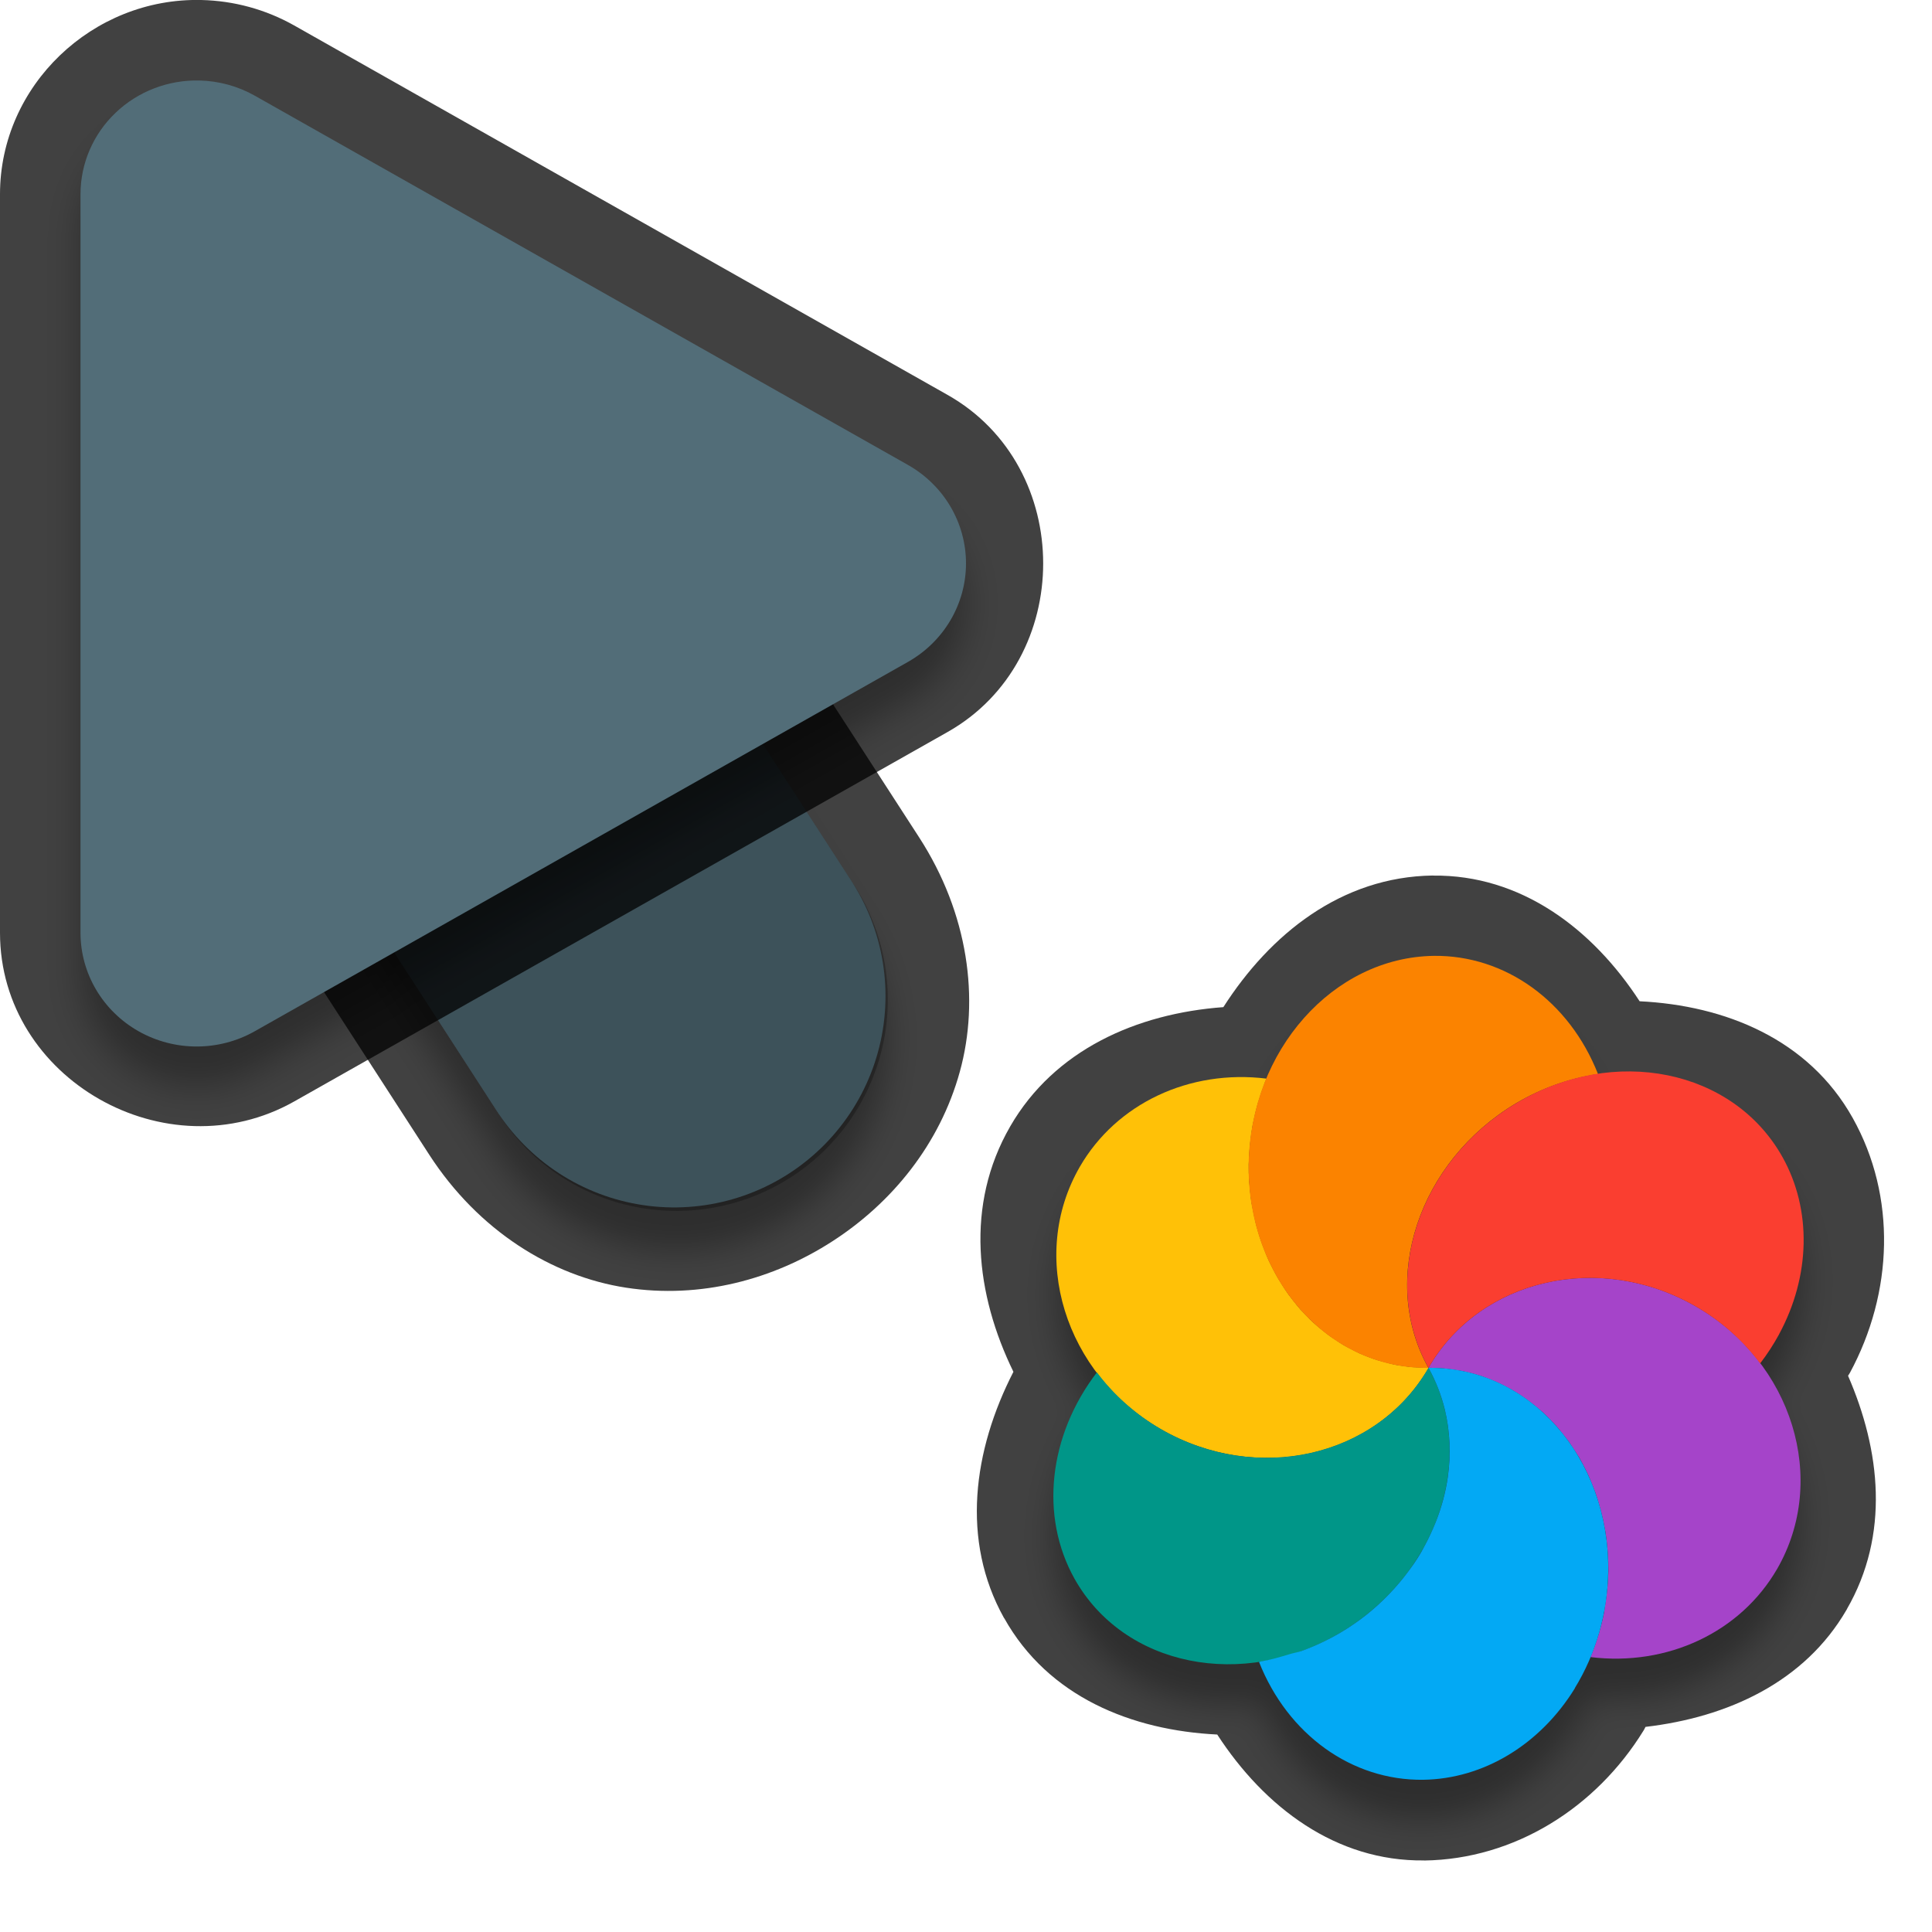
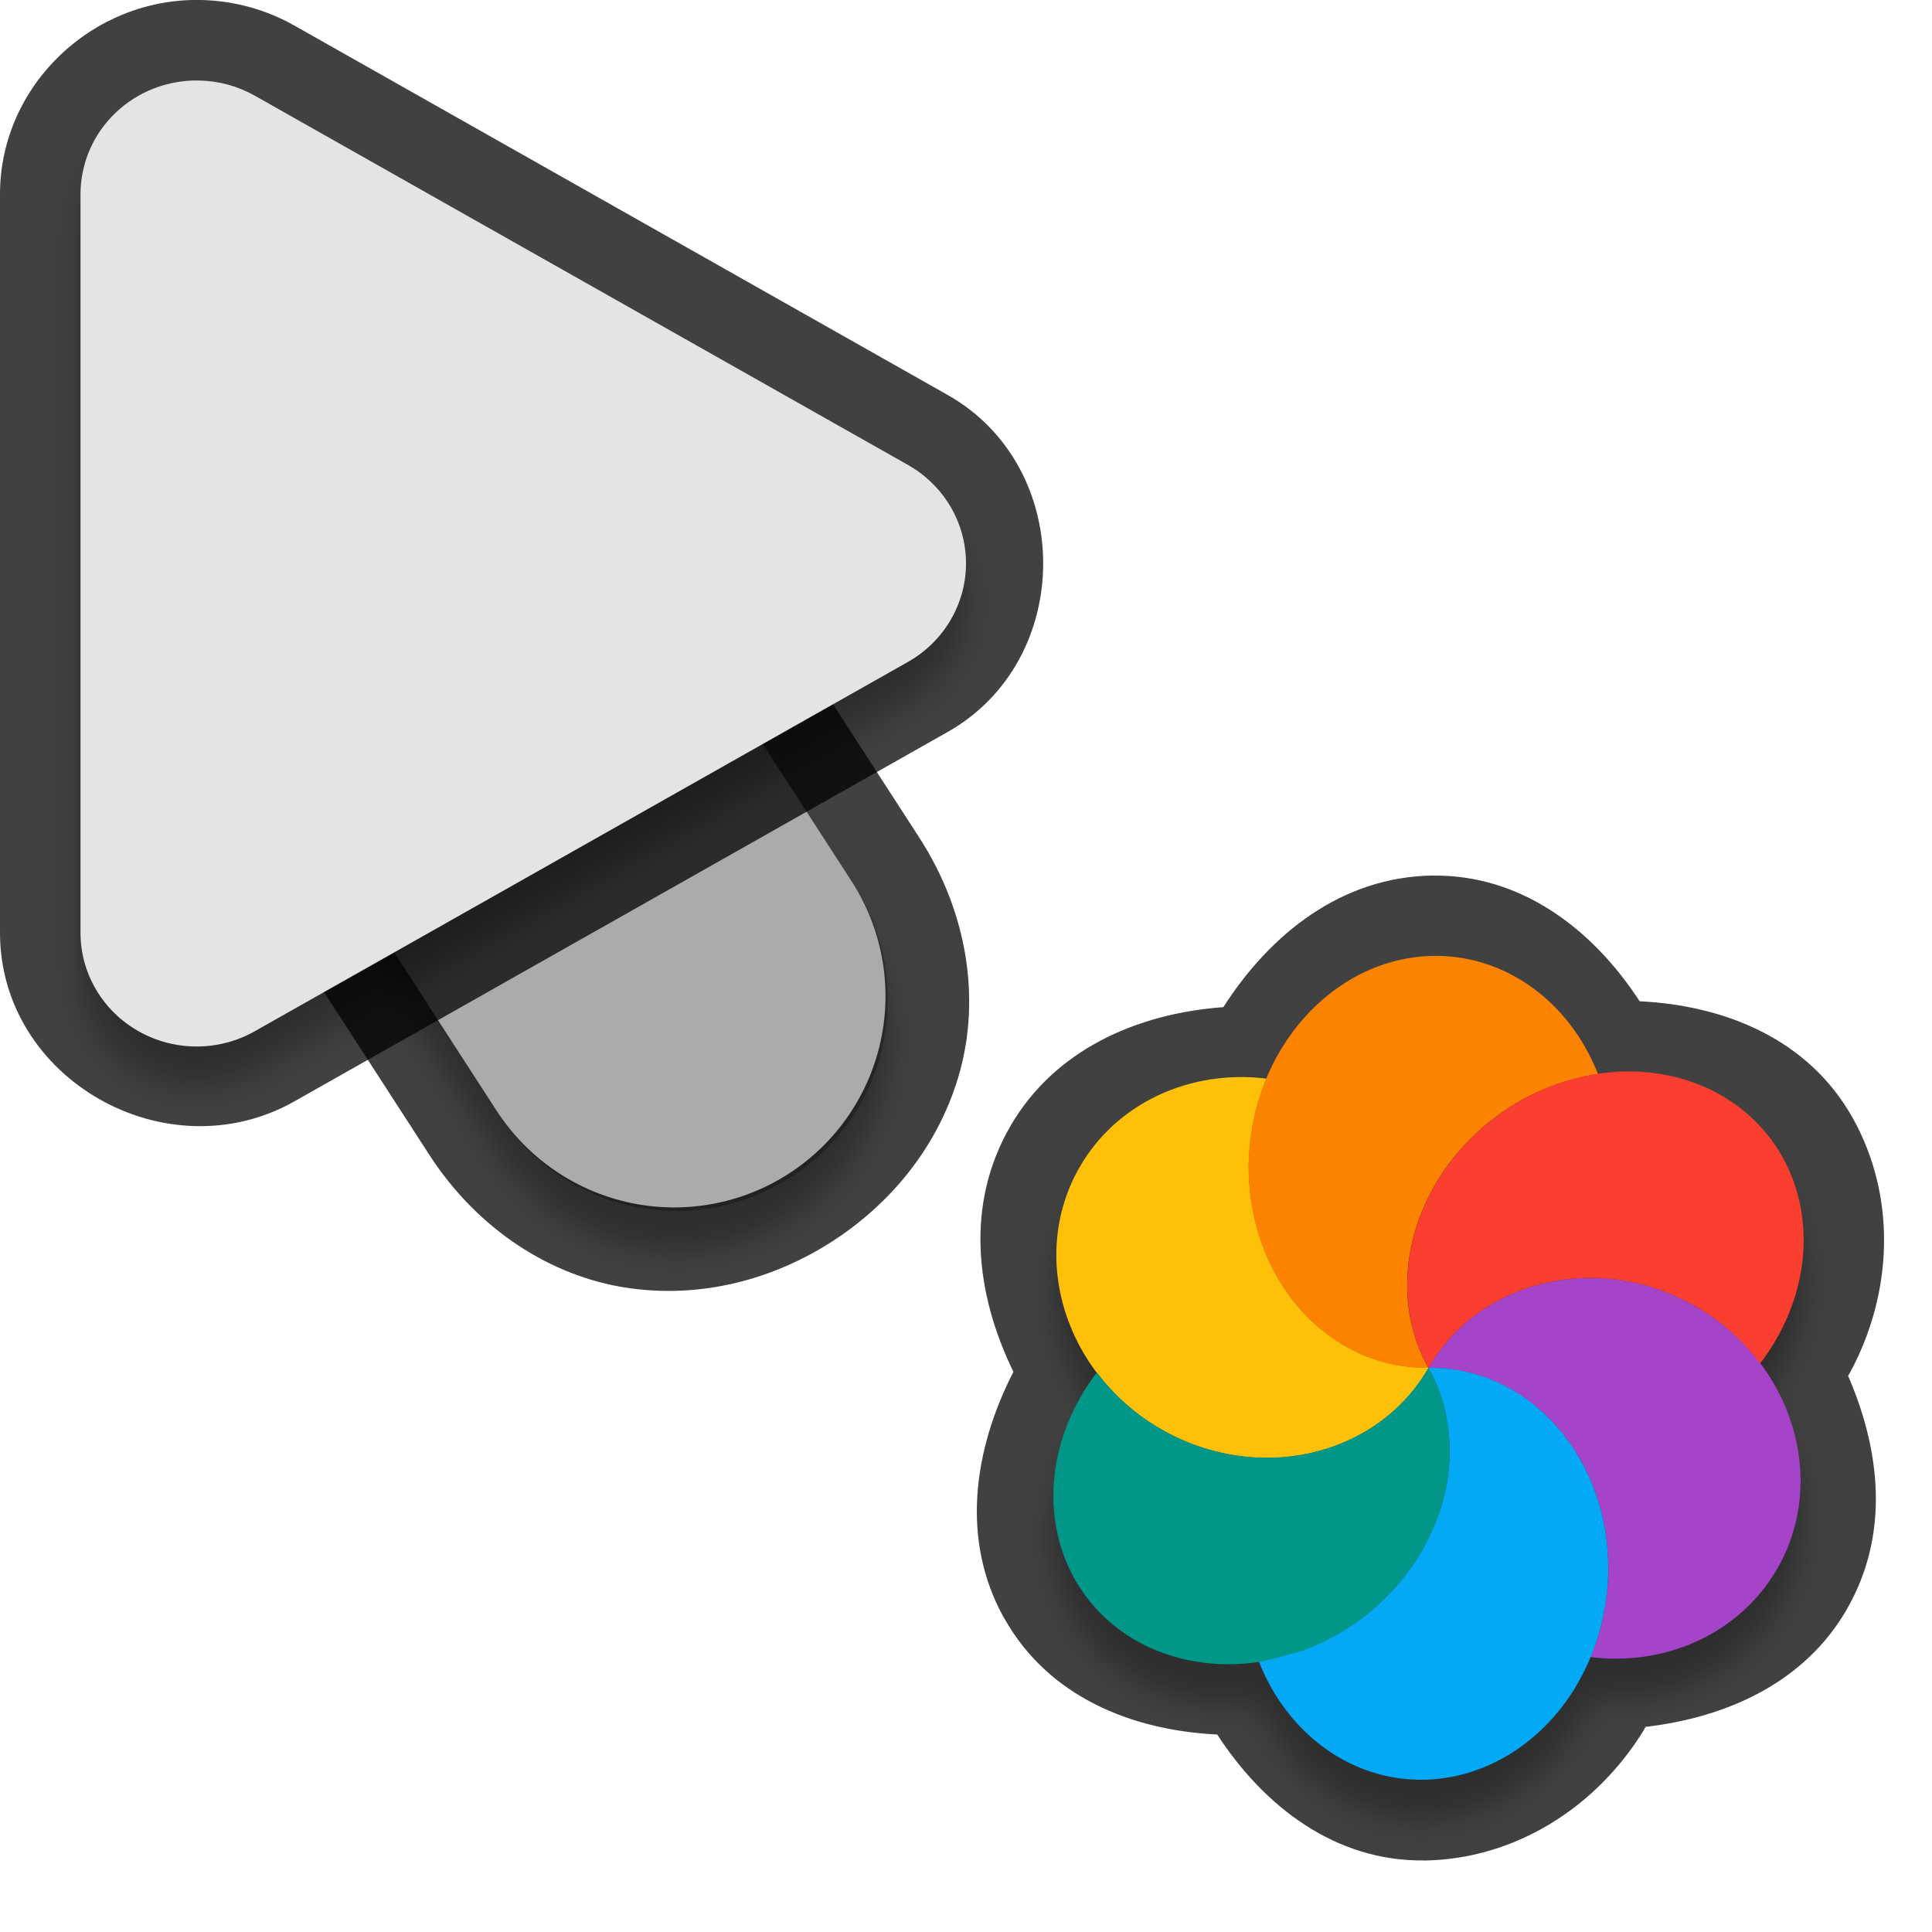
<svg xmlns="http://www.w3.org/2000/svg" id="svg5327" width="24" height="24" version="1.1">
  <defs id="defs5329">
    <filter id="filter883" style="color-interpolation-filters:sRGB" width="1.001" height="1.001" x="-0.001" y="-0.001">
      <feGaussianBlur id="feGaussianBlur885" stdDeviation="0.004" />
    </filter>
    <filter id="filter843" style="color-interpolation-filters:sRGB" width="1.108" height="1.087" x="-0.054" y="-0.043">
      <feGaussianBlur id="feGaussianBlur845" stdDeviation=".281" />
    </filter>
    <filter id="filter835" style="color-interpolation-filters:sRGB" width="1.102" height="1.09" x="-0.051" y="-0.045">
      <feGaussianBlur id="feGaussianBlur837" stdDeviation=".32" />
    </filter>
    <filter style="color-interpolation-filters:sRGB" id="filter2769" x="-0.05" y="-0.04" width="1.099" height="1.08">
      <feGaussianBlur stdDeviation="0.194" id="feGaussianBlur2771" />
    </filter>
    <filter style="color-interpolation-filters:sRGB" id="filter2773" x="-0.048" y="-0.044" width="1.096" height="1.088">
      <feGaussianBlur stdDeviation="0.221" id="feGaussianBlur2775" />
    </filter>
    <filter style="color-interpolation-filters:sRGB" id="filter2025" x="-0.05" y="-0.046" width="1.101" height="1.092">
      <feGaussianBlur stdDeviation="0.196" id="feGaussianBlur2027" />
    </filter>
  </defs>
  <path style="color:#000000;opacity:0.75;fill:#010101;stroke-linecap:round;-inkscape-stroke:none" d="M 4.268,2.344 C 1.413,2.314 0.146,6.961 3,6.998 4.787,7.021 4.787,6.021 3,7 L 2.449,9.888 5.332,14.344 c 0.611,0.944 1.522,1.51 2.445,1.652 0.924,0.142 1.829,-0.101 2.566,-0.578 0.738,-0.477 1.331,-1.203 1.58,-2.104 0.249,-0.901 0.107,-1.965 -0.504,-2.91 l -4.125,-6.375 0.006,0.012 C 6.645,2.997 5.501,2.356 4.268,2.344 Z m -0.02,2 c 0.555,0.005 1.064,0.29 1.359,0.76 l 0.004,0.006 4.129,6.381 C 10.08,12.016 10.098,12.412 9.996,12.781 9.894,13.15 9.622,13.504 9.258,13.74 8.893,13.976 8.46,14.078 8.082,14.02 7.704,13.961 7.349,13.781 7.01,13.256 L 2.881,6.875 2.877,6.869 C 2.121,5.735 2.885,4.33 4.248,4.344 Z" id="path1785" />
  <path id="path2653" style="color:#000000;font-style:normal;font-variant:normal;font-weight:normal;font-stretch:normal;font-size:medium;line-height:normal;font-family:sans-serif;font-variant-ligatures:normal;font-variant-position:normal;font-variant-caps:normal;font-variant-numeric:normal;font-variant-alternates:normal;font-feature-settings:normal;text-indent:0;text-align:start;text-decoration:none;text-decoration-line:none;text-decoration-style:solid;text-decoration-color:#000000;letter-spacing:normal;word-spacing:normal;text-transform:none;writing-mode:lr-tb;direction:ltr;text-orientation:mixed;dominant-baseline:auto;baseline-shift:baseline;text-anchor:start;white-space:normal;shape-padding:0;clip-rule:nonzero;display:inline;overflow:visible;visibility:visible;opacity:0.3;isolation:auto;mix-blend-mode:normal;color-interpolation:sRGB;color-interpolation-filters:linearRGB;solid-color:#000000;solid-opacity:1;fill:#000000;fill-opacity:1;fill-rule:nonzero;stroke:none;stroke-width:2;stroke-linecap:round;stroke-linejoin:miter;stroke-miterlimit:4;stroke-dasharray:none;stroke-dashoffset:0;stroke-opacity:1;color-rendering:auto;image-rendering:auto;shape-rendering:auto;text-rendering:auto;enable-background:accumulate;filter:url(#filter2769)" d="M 4.258,3.844 A 2.625,2.625 0 0 0 2.046,7.925 l 4.125,6.375 a 2.626,2.626 0 1 0 4.409,-2.852 L 6.455,5.072 A 2.625,2.625 0 0 0 4.258,3.844 Z" />
-   <path id="path4" style="fill:none;stroke:#526d78;stroke-width:5.25;stroke-linecap:round;stroke-opacity:1" d="M 8.375,12.374 4.25,5.999" />
+   <path id="path4" style="fill:none;stroke:#e4e4e4;stroke-width:5.25;stroke-linecap:round;stroke-opacity:1" d="M 8.375,12.374 4.25,5.999" />
  <path style="color:#000000;fill:#010101;-inkscape-stroke:none;opacity:0.75" d="M 2.498,0 C 1.152,-0.03 6.4874423e-4,1.06 0,2.412 v 9.174 c -4.6862113e-4,1.825 2.073,2.991 3.656,2.096 L 11.77,9.094 c 1.585,-0.895 1.585,-3.295 0,-4.189 L 3.654,0.316 C 3.301,0.117 2.905,0.009 2.5,0 Z M 2.453,2 h 0.002 c 0.077,0.002 0.152,0.022 0.217,0.059 l 8.113,4.588 c 0.341,0.192 0.341,0.513 0,0.705 v 0.002 L 2.672,11.939 C 2.332,12.132 2,11.939 2,11.588 v -0.002 -9.174 C 2,2.179 2.181,1.994 2.453,2 Z" id="path1787" />
  <path id="path2655" style="opacity:0.3;fill:#000000;stroke-width:0.36;filter:url(#filter2773)" d="M 2.476,1.5 A 1.443,1.413 0 0 0 1,2.912 v 9.175 a 1.443,1.413 0 0 0 2.164,1.224 L 11.278,8.723 a 1.443,1.413 0 0 0 0,-2.448 L 3.164,1.688 A 1.443,1.413 0 0 0 2.476,1.5 Z" />
  <path id="path845" style="color:#000000;font-style:normal;font-variant:normal;font-weight:normal;font-stretch:normal;font-size:medium;line-height:normal;font-family:sans-serif;font-variant-ligatures:normal;font-variant-position:normal;font-variant-caps:normal;font-variant-numeric:normal;font-variant-alternates:normal;font-feature-settings:normal;text-indent:0;text-align:start;text-decoration:none;text-decoration-line:none;text-decoration-style:solid;text-decoration-color:#000000;letter-spacing:normal;word-spacing:normal;text-transform:none;writing-mode:lr-tb;direction:ltr;text-orientation:mixed;dominant-baseline:auto;baseline-shift:baseline;text-anchor:start;white-space:normal;shape-padding:0;clip-rule:nonzero;display:inline;overflow:visible;visibility:visible;opacity:0.25;isolation:auto;mix-blend-mode:normal;color-interpolation:sRGB;color-interpolation-filters:linearRGB;solid-color:#000000;solid-opacity:1;fill:#000000;fill-opacity:1;fill-rule:nonzero;stroke:none;stroke-width:2;stroke-linecap:round;stroke-linejoin:miter;stroke-miterlimit:4;stroke-dasharray:none;stroke-dashoffset:0;stroke-opacity:1;color-rendering:auto;image-rendering:auto;shape-rendering:auto;text-rendering:auto;enable-background:accumulate" d="M 4.258,3.344 A 2.625,2.625 0 0 0 2.046,7.425 l 4.125,6.375 a 2.626,2.626 0 1 0 4.409,-2.852 L 6.455,4.572 A 2.625,2.625 0 0 0 4.258,3.344 Z" />
-   <path id="path8" style="fill:#526d78;stroke-width:0.36" d="M 2.476,1 A 1.443,1.413 0 0 0 1,2.412 v 9.175 a 1.443,1.413 0 0 0 2.164,1.224 L 11.278,8.223 a 1.443,1.413 0 0 0 0,-2.448 L 3.164,1.188 A 1.443,1.413 0 0 0 2.476,1 Z" />
+   <path id="path8" style="fill:#e4e4e4;stroke-width:0.36" d="M 2.476,1 A 1.443,1.413 0 0 0 1,2.412 v 9.175 a 1.443,1.413 0 0 0 2.164,1.224 L 11.278,8.223 a 1.443,1.413 0 0 0 0,-2.448 L 3.164,1.188 A 1.443,1.413 0 0 0 2.476,1 Z" />
  <path id="path1357" style="color:#000000;opacity:0.75;fill:#010101;stroke-linecap:round;stroke-linejoin:round;-inkscape-stroke:none" d="m 22.941,19.992 c 0.537,-0.929 0.419,-1.975 0.016,-2.902 0.007,-0.011 0.015,-0.021 0.021,-0.033 a 1,1 0 0 0 0.002,-0.003 c 0.538,-0.995 0.581,-2.191 0.035,-3.166 -0.548,-0.98 -1.585,-1.398 -2.647,-1.45 -0.587,-0.903 -1.477,-1.574 -2.567,-1.561 a 1,1 0 0 0 -0.002,-9.85e-4 c -1.135,0.016 -2.019,0.725 -2.602,1.635 -1.077,0.079 -2.098,0.531 -2.647,1.48 a 1,1 0 0 0 -9.86e-4,0.002 c -0.564,0.977 -0.428,2.09 0.04,3.048 -0.5,0.975 -0.655,2.094 -0.117,3.058 a 1,1 0 0 0 0.002,9.84e-4 c 0.548,0.98 1.586,1.395 2.647,1.447 0.587,0.904 1.476,1.577 2.568,1.564 a 1,1 0 0 0 0.002,9.86e-4 c 1.12,-0.015 2.133,-0.652 2.726,-1.615 a 1,1 0 0 0 0.006,-0.01 c 0.007,-0.011 0.011,-0.024 0.018,-0.035 1.018,-0.119 1.976,-0.553 2.499,-1.457 a 1,1 0 0 0 0.003,-7.31e-4 z" />
  <path id="path1414" style="opacity:0.3;fill:#000000;stroke-width:0.25;filter:url(#filter2025)" d="m 22.075,19.992 c 0.469,-0.811 0.353,-1.808 -0.209,-2.556 0.087,-0.114 0.166,-0.235 0.234,-0.359 0.393,-0.725 0.407,-1.548 0.042,-2.202 -0.447,-0.799 -1.358,-1.175 -2.291,-1.036 -0.357,-0.903 -1.154,-1.474 -2.039,-1.464 -0.916,0.013 -1.712,0.636 -2.081,1.523 -0.958,-0.117 -1.862,0.309 -2.316,1.094 -0.468,0.812 -0.354,1.811 0.21,2.559 -0.6,0.787 -0.709,1.786 -0.278,2.559 0.447,0.799 1.359,1.173 2.292,1.034 a 2.264,2.562 6.268 0 0 2.038,1.466 2.264,2.562 6.268 0 0 1.887,-1.139 2.264,2.562 6.268 0 0 0.191,-0.386 c 0.959,0.118 1.864,-0.309 2.319,-1.095 z m -2.159,0.571 a 2.264,2.562 6.268 0 0 0.018,-0.098 c -0.003,0.021 -0.007,0.043 -0.01,0.064 -0.002,0.011 -0.006,0.022 -0.008,0.034 z m 0.044,-0.288 a 2.264,2.562 6.268 0 0 0.017,-0.256 2.264,2.562 6.268 0 0 -0.013,-0.305 c 0.002,0.024 0.004,0.049 0.005,0.073 0.006,0.078 0.008,0.154 0.008,0.232 -0.002,0.085 -0.008,0.172 -0.017,0.256 z m -0.008,-0.654 a 2.264,2.562 6.268 0 0 -0.03,-0.182 c 0.003,0.015 0.006,0.029 0.009,0.043 0.003,0.014 0.005,0.027 0.008,0.041 0.005,0.032 0.009,0.065 0.013,0.098 z m -0.171,-0.665 a 2.264,2.562 6.268 0 0 -0.07,-0.164 c 0.004,0.008 0.008,0.015 0.012,0.023 0.021,0.046 0.039,0.094 0.058,0.142 z m -0.129,-0.28 a 2.264,2.562 6.268 0 0 -0.087,-0.147 c 0.016,0.025 0.033,0.05 0.049,0.076 0.013,0.023 0.025,0.048 0.038,0.071 z m -0.15,-0.244 a 2.264,2.562 6.268 0 0 -0.12,-0.155 c 0.013,0.016 0.026,0.031 0.038,0.047 0.022,0.027 0.044,0.055 0.065,0.083 0.006,0.009 0.011,0.017 0.017,0.026 z m -0.181,-0.229 a 2.264,2.562 6.268 0 0 -0.19,-0.186 c 0.011,0.009 0.022,0.017 0.033,0.026 0.037,0.034 0.072,0.07 0.107,0.107 0.017,0.017 0.033,0.036 0.05,0.054 z M 19.066,17.964 a 2.264,2.562 6.268 0 0 -0.152,-0.115 c 0.007,0.005 0.014,0.009 0.021,0.014 0.013,0.009 0.026,0.018 0.039,0.027 0.032,0.023 0.062,0.049 0.093,0.074 z m -0.228,-0.163 a 2.264,2.562 6.268 0 0 -0.178,-0.098 c 0.026,0.013 0.051,0.026 0.076,0.04 0.014,0.007 0.03,0.014 0.044,0.021 0.02,0.011 0.038,0.025 0.057,0.038 z m -1.182,1.977 c -0.047,0.082 -0.1,0.161 -0.157,0.236 -0.037,0.051 -0.078,0.102 -0.118,0.15 0.041,-0.048 0.081,-0.099 0.118,-0.15 0.075,-0.102 0.142,-0.208 0.202,-0.319 -0.014,0.028 -0.029,0.055 -0.045,0.082 z m -0.404,0.527 c -0.088,0.092 -0.181,0.178 -0.281,0.257 -0.05,0.04 -0.104,0.078 -0.157,0.115 0.159,-0.109 0.305,-0.235 0.438,-0.372 z m 1.33,-2.64 a 2.264,2.562 6.268 0 0 -0.205,-0.078 c 0.043,0.014 0.086,0.03 0.128,0.047 0.026,0.01 0.052,0.02 0.077,0.031 z m -0.576,0.901 c 9.27e-4,-0.047 0.002,-0.093 -3.32e-4,-0.14 0.002,0.047 0.001,0.093 3.32e-4,0.14 z m -1.469,2.278 c -0.039,0.02 -0.077,0.041 -0.116,0.06 0.039,-0.019 0.077,-0.039 0.116,-0.06 z m 1.742,-3.284 a 2.264,2.562 6.268 0 0 -0.189,-0.039 c 0.021,0.003 0.041,0.005 0.062,0.009 0.043,0.009 0.085,0.019 0.127,0.03 z m -0.316,0.535 c -0.006,-0.028 -0.012,-0.057 -0.019,-0.085 0,0 0.002,9.84e-4 0.002,9.84e-4 0.007,0.028 0.011,0.056 0.017,0.084 z m 0.028,-0.588 a 2.264,2.562 6.268 0 0 -0.248,-0.015 c 0.063,-4.32e-4 0.125,0.001 0.188,0.007 0.02,0.002 0.041,0.005 0.061,0.008 z m -3.346,0.862 c -0.077,-0.035 -0.153,-0.075 -0.227,-0.118 0.075,0.043 0.151,0.083 0.227,0.118 z" />
  <path id="ellipse10" style="fill:#ffc107;stroke-width:0.25" d="m 17.744,16.992 c -0.063,4.32e-4 -0.125,-0.002 -0.188,-0.008 -0.042,-0.004 -0.084,-0.009 -0.126,-0.016 -0.033,-0.004 -0.066,-0.009 -0.099,-0.015 -0.039,-0.008 -0.078,-0.018 -0.117,-0.029 -0.035,-0.009 -0.069,-0.018 -0.104,-0.028 -0.037,-0.012 -0.073,-0.025 -0.11,-0.039 -0.037,-0.014 -0.072,-0.029 -0.108,-0.044 -0.033,-0.016 -0.066,-0.032 -0.099,-0.05 -0.032,-0.016 -0.065,-0.033 -0.097,-0.051 -0.037,-0.022 -0.074,-0.046 -0.11,-0.071 -0.029,-0.019 -0.058,-0.038 -0.086,-0.059 -0.031,-0.023 -0.06,-0.047 -0.09,-0.071 -0.033,-0.027 -0.065,-0.054 -0.097,-0.083 -0.026,-0.024 -0.052,-0.05 -0.076,-0.076 -0.028,-0.028 -0.055,-0.056 -0.082,-0.085 -0.032,-0.037 -0.063,-0.075 -0.092,-0.113 -0.019,-0.023 -0.037,-0.047 -0.055,-0.071 -0.028,-0.04 -0.055,-0.08 -0.081,-0.122 -0.018,-0.028 -0.035,-0.056 -0.052,-0.084 -0.023,-0.039 -0.044,-0.079 -0.065,-0.12 -0.018,-0.034 -0.035,-0.07 -0.052,-0.105 -0.016,-0.036 -0.031,-0.072 -0.045,-0.109 -0.016,-0.039 -0.031,-0.079 -0.045,-0.119 -0.015,-0.043 -0.029,-0.086 -0.041,-0.129 -0.011,-0.035 -0.02,-0.07 -0.029,-0.106 -0.012,-0.051 -0.023,-0.102 -0.033,-0.154 -0.006,-0.029 -0.012,-0.058 -0.017,-0.088 -0.007,-0.047 -0.014,-0.095 -0.018,-0.143 -0.005,-0.043 -0.008,-0.085 -0.012,-0.128 -0.005,-0.07 -0.007,-0.14 -0.006,-0.211 0.002,-0.076 0.006,-0.152 0.014,-0.228 0.003,-0.03 0.006,-0.06 0.01,-0.09 0.007,-0.057 0.015,-0.113 0.025,-0.169 0.005,-0.024 0.01,-0.047 0.015,-0.071 0.012,-0.06 0.027,-0.119 0.043,-0.178 0.005,-0.021 0.012,-0.04 0.018,-0.06 0.02,-0.069 0.043,-0.136 0.069,-0.202 0.006,-0.024 0.018,-0.046 0.027,-0.068 -0.959,-0.118 -1.865,0.31 -2.319,1.095 -0.641,1.11 -0.191,2.569 1.005,3.259 1.196,0.69 2.684,0.35 3.325,-0.759 z m 0,0 c 1.36e-4,-2.38e-4 0,0 0,0 z" />
  <path id="path9" style="fill:#a544c9;stroke-width:0.25" d="m 22.075,19.492 c 0.641,-1.11 0.192,-2.57 -1.004,-3.261 -1.196,-0.691 -2.685,-0.35 -3.326,0.76 0.063,-4.31e-4 0.125,0.002 0.188,0.008 0.044,0.004 0.088,0.01 0.131,0.017 0.03,0.004 0.06,0.008 0.09,0.013 0.043,0.009 0.085,0.019 0.127,0.03 0.032,0.008 0.065,0.017 0.097,0.027 0.043,0.014 0.086,0.03 0.128,0.047 0.026,0.01 0.051,0.02 0.077,0.031 0.052,0.023 0.104,0.049 0.154,0.077 0.014,0.007 0.029,0.014 0.043,0.022 0.053,0.031 0.105,0.065 0.156,0.1 0.013,0.009 0.026,0.018 0.038,0.027 0.045,0.033 0.09,0.068 0.133,0.105 0.019,0.015 0.037,0.031 0.056,0.047 0.037,0.035 0.073,0.07 0.108,0.107 0.02,0.021 0.041,0.042 0.061,0.064 0.031,0.036 0.061,0.073 0.09,0.11 0.022,0.027 0.043,0.054 0.064,0.082 0.024,0.035 0.048,0.071 0.071,0.107 0.02,0.03 0.04,0.06 0.059,0.091 0.028,0.049 0.054,0.099 0.079,0.149 0.01,0.02 0.02,0.04 0.03,0.061 0.026,0.057 0.05,0.115 0.072,0.174 0.007,0.018 0.014,0.036 0.021,0.054 0.021,0.06 0.04,0.12 0.056,0.181 0.005,0.019 0.011,0.037 0.016,0.056 0.017,0.067 0.032,0.134 0.044,0.203 0.003,0.014 0.005,0.027 0.008,0.041 0.01,0.063 0.018,0.127 0.024,0.191 0.002,0.024 0.004,0.048 0.006,0.073 0.006,0.078 0.009,0.155 0.008,0.233 -0.003,0.146 -0.018,0.292 -0.043,0.437 -0.003,0.024 -0.006,0.048 -0.01,0.072 -0.038,0.192 -0.095,0.379 -0.17,0.557 0.959,0.118 1.865,-0.31 2.319,-1.095 z" />
  <path id="path14" style="fill:#ffc107;stroke-width:0.25" d="m 17.745,16.992 c -1.464,-5.464 -0.732,-2.732 0,0 z m -1.15e-4,-6.9e-5 c -0.904,-0.052 -1.557,0.38 -1.868,1.112 0.766,-0.043 1.476,-0.433 1.868,-1.112 z" />
  <path id="path11" style="fill:#009688;stroke-width:0.25" d="m 17.701,19.195 c 0.393,-0.726 0.409,-1.55 0.044,-2.203 -0.641,1.11 -2.13,1.45 -3.325,0.76 -0.31,-0.18 -0.581,-0.42 -0.794,-0.704 -0.602,0.787 -0.711,1.788 -0.279,2.562 0.612,1.093 2.092,1.393 3.307,0.67 0.443,-0.264 0.808,-0.642 1.048,-1.085 z m -4.076,-2.148 z m 4.119,-0.055 z" />
  <path id="ellipse980" style="fill:#03a9f4;stroke-width:0.25" d="m 19.563,20.97 a 2.264,2.562 6.268 0 0 0.415,-1.45 2.264,2.562 6.268 0 0 -2.233,-2.528 c 0.046,0.082 0.085,0.166 0.119,0.252 0.034,0.087 0.062,0.176 0.084,0.266 0.065,0.27 0.078,0.555 0.037,0.84 -0.027,0.19 -0.079,0.382 -0.154,0.568 -0.038,0.093 -0.08,0.185 -0.129,0.276 -0.057,0.112 -0.126,0.218 -0.202,0.319 -0.15,0.204 -0.328,0.389 -0.528,0.548 -0.1,0.079 -0.206,0.152 -0.317,0.218 -0.159,0.094 -0.322,0.17 -0.487,0.23 -0.049,0.017 -0.097,0.024 -0.146,0.039 -0.116,0.035 -0.232,0.07 -0.349,0.089 -0.011,0.002 -0.022,0.006 -0.033,0.008 a 2.264,2.562 6.268 0 0 2.039,1.464 2.264,2.562 6.268 0 0 1.886,-1.139 z" />
  <path id="ellipse14" style="fill:#fb8300;stroke-width:0.25" d="m 17.744,16.992 c 1.36e-4,-2.38e-4 0,0 0,0 z m 0,0 c -0.612,-1.093 -0.123,-2.565 1.091,-3.288 0.316,-0.187 0.663,-0.31 1.016,-0.362 -0.356,-0.905 -1.153,-1.478 -2.039,-1.468 -1.252,0.017 -2.282,1.177 -2.301,2.59 -0.019,1.413 0.981,2.545 2.233,2.528 z" />
  <path id="ellipse18" style="fill:#fa3e30;stroke-width:0.25" d="m 22.099,16.577 c 0.393,-0.725 0.409,-1.55 0.044,-2.203 -0.612,-1.093 -2.092,-1.394 -3.307,-0.67 -1.214,0.723 -1.703,2.195 -1.091,3.288 0.641,-1.111 2.13,-1.451 3.326,-0.76 0.311,0.18 0.582,0.421 0.794,0.705 0.088,-0.114 0.166,-0.235 0.234,-0.359 z m -4.355,0.415 c 1.36e-4,-2.38e-4 0,0 0,0 z" />
</svg>
